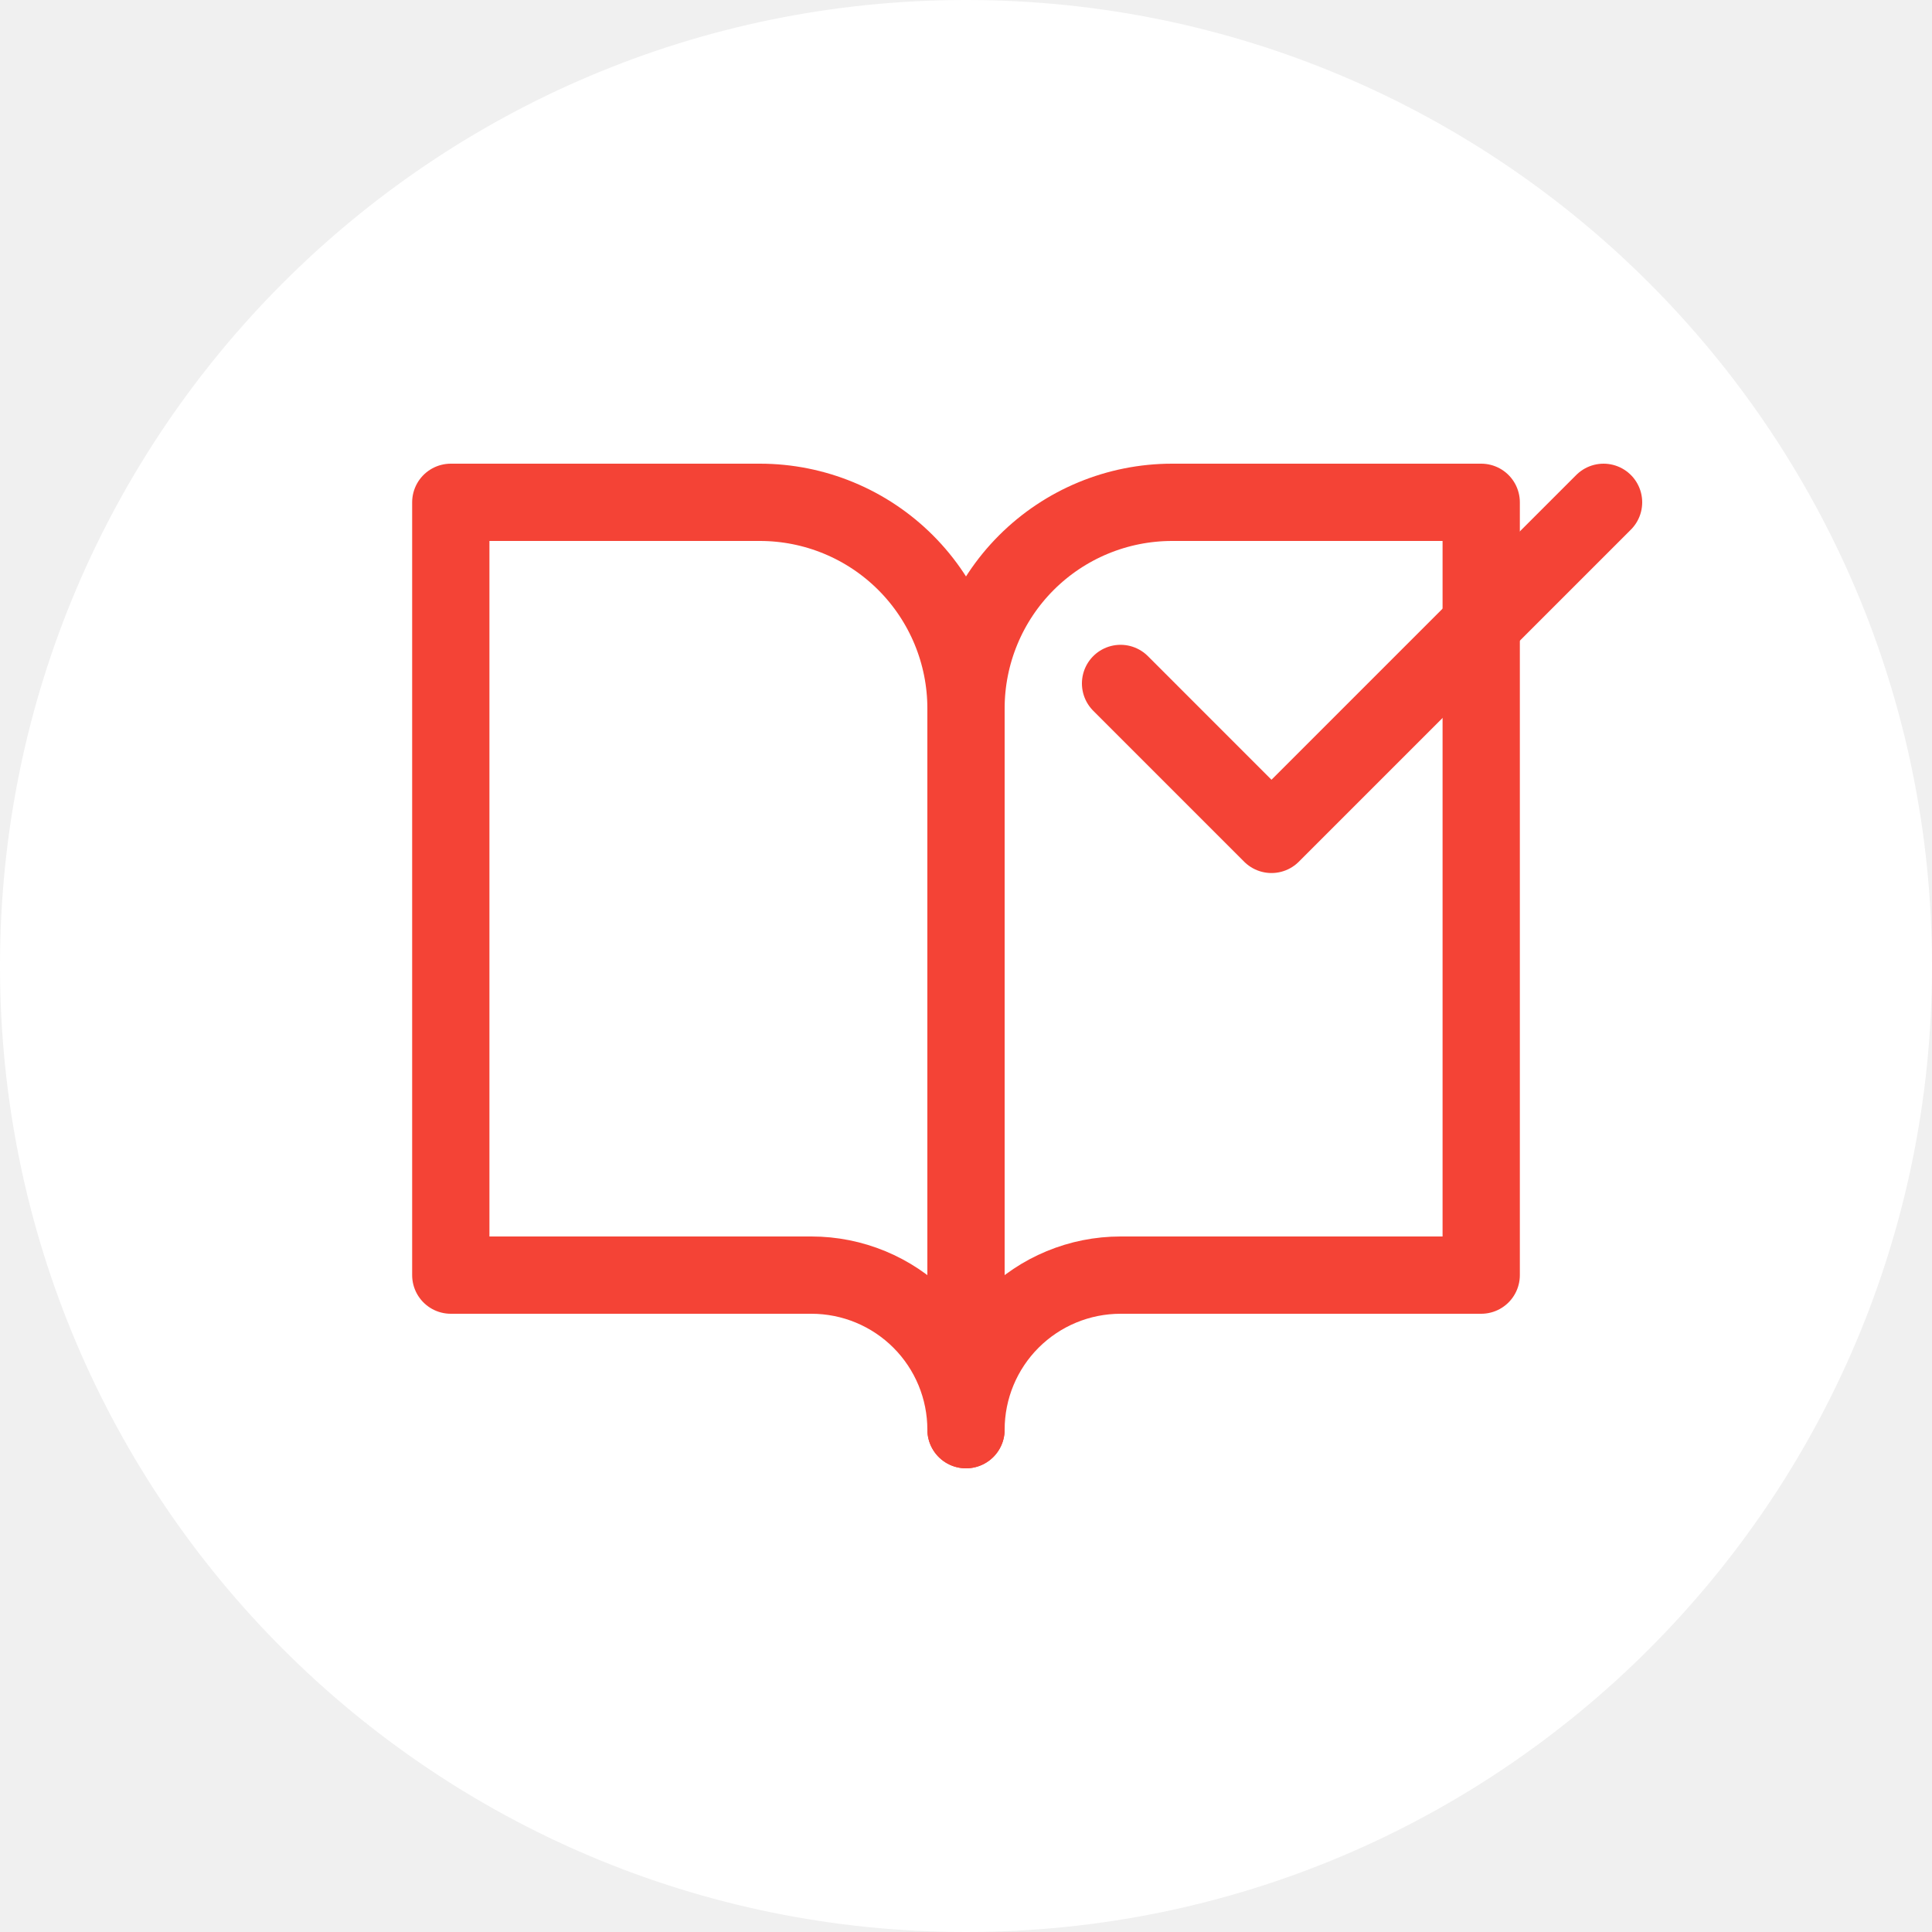
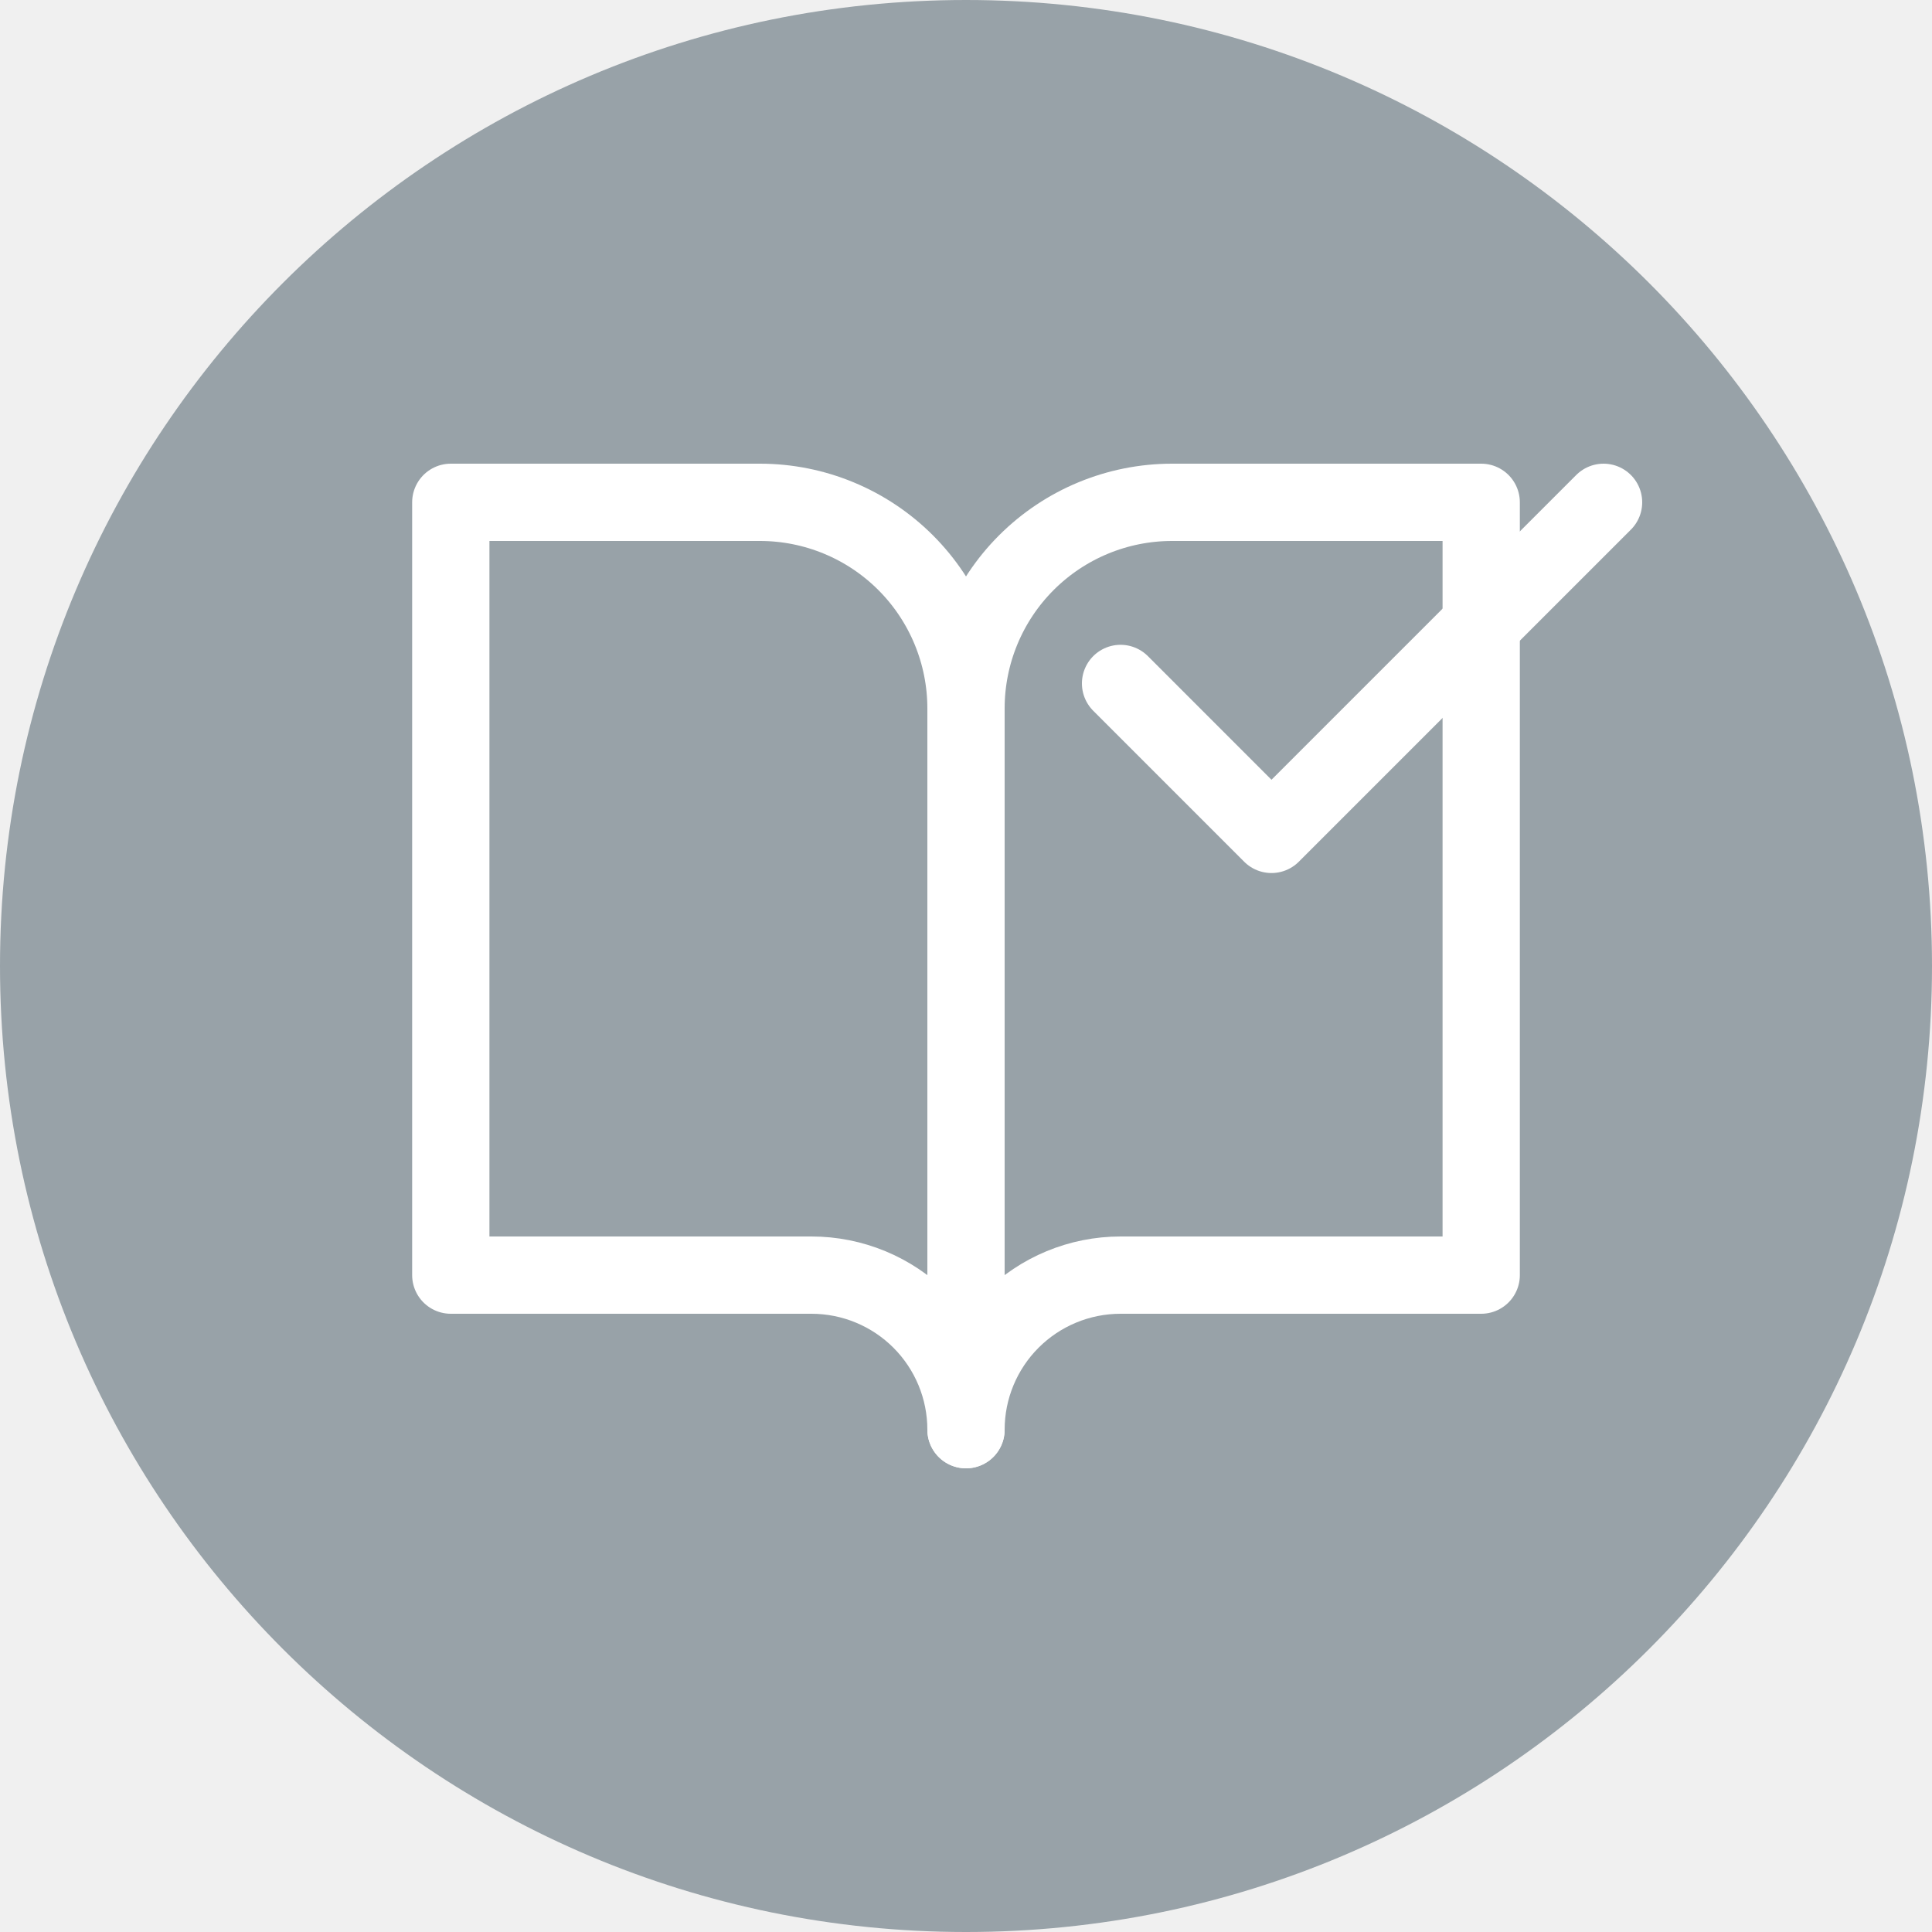
<svg xmlns="http://www.w3.org/2000/svg" width="100" height="100" viewBox="0 0 100 100" fill="none">
-   <circle cx="50" cy="50" r="50" fill="white" />
-   <path d="M23.333 26H39.333C42.162 26 44.876 27.124 46.876 29.124C48.876 31.125 50 33.838 50 36.667V74C50 71.878 49.157 69.843 47.657 68.343C46.157 66.843 44.122 66 42 66H23.333V26Z" stroke="#F44336" stroke-width="4" stroke-linecap="round" stroke-linejoin="round" />
-   <path d="M76.667 26H60.667C57.838 26 55.125 27.124 53.124 29.124C51.124 31.125 50 33.838 50 36.667V74C50 71.878 50.843 69.843 52.343 68.343C53.843 66.843 55.878 66 58 66H76.667V26Z" stroke="#F44336" stroke-width="4" stroke-linecap="round" stroke-linejoin="round" />
-   <path d="M83 26L65.812 43.188L58 35.375" stroke="#F44336" stroke-width="4" stroke-linecap="round" stroke-linejoin="round" />
+   <circle cx="50" cy="50" r="50" fill="#98A2A8" />
+   <path d="M23.333 26H39.333C42.162 26 44.876 27.124 46.876 29.124C48.876 31.125 50 33.838 50 36.667V74C50 71.878 49.157 69.843 47.657 68.343C46.157 66.843 44.122 66 42 66H23.333V26Z" stroke="white" stroke-width="4" stroke-linecap="round" stroke-linejoin="round" />
+   <path d="M76.667 26H60.667C57.838 26 55.125 27.124 53.124 29.124C51.124 31.125 50 33.838 50 36.667V74C50 71.878 50.843 69.843 52.343 68.343C53.843 66.843 55.878 66 58 66H76.667V26Z" stroke="white" stroke-width="4" stroke-linecap="round" stroke-linejoin="round" />
+   <path d="M83 26L65.812 43.188L58 35.375" stroke="white" stroke-width="4" stroke-linecap="round" stroke-linejoin="round" />
</svg>
